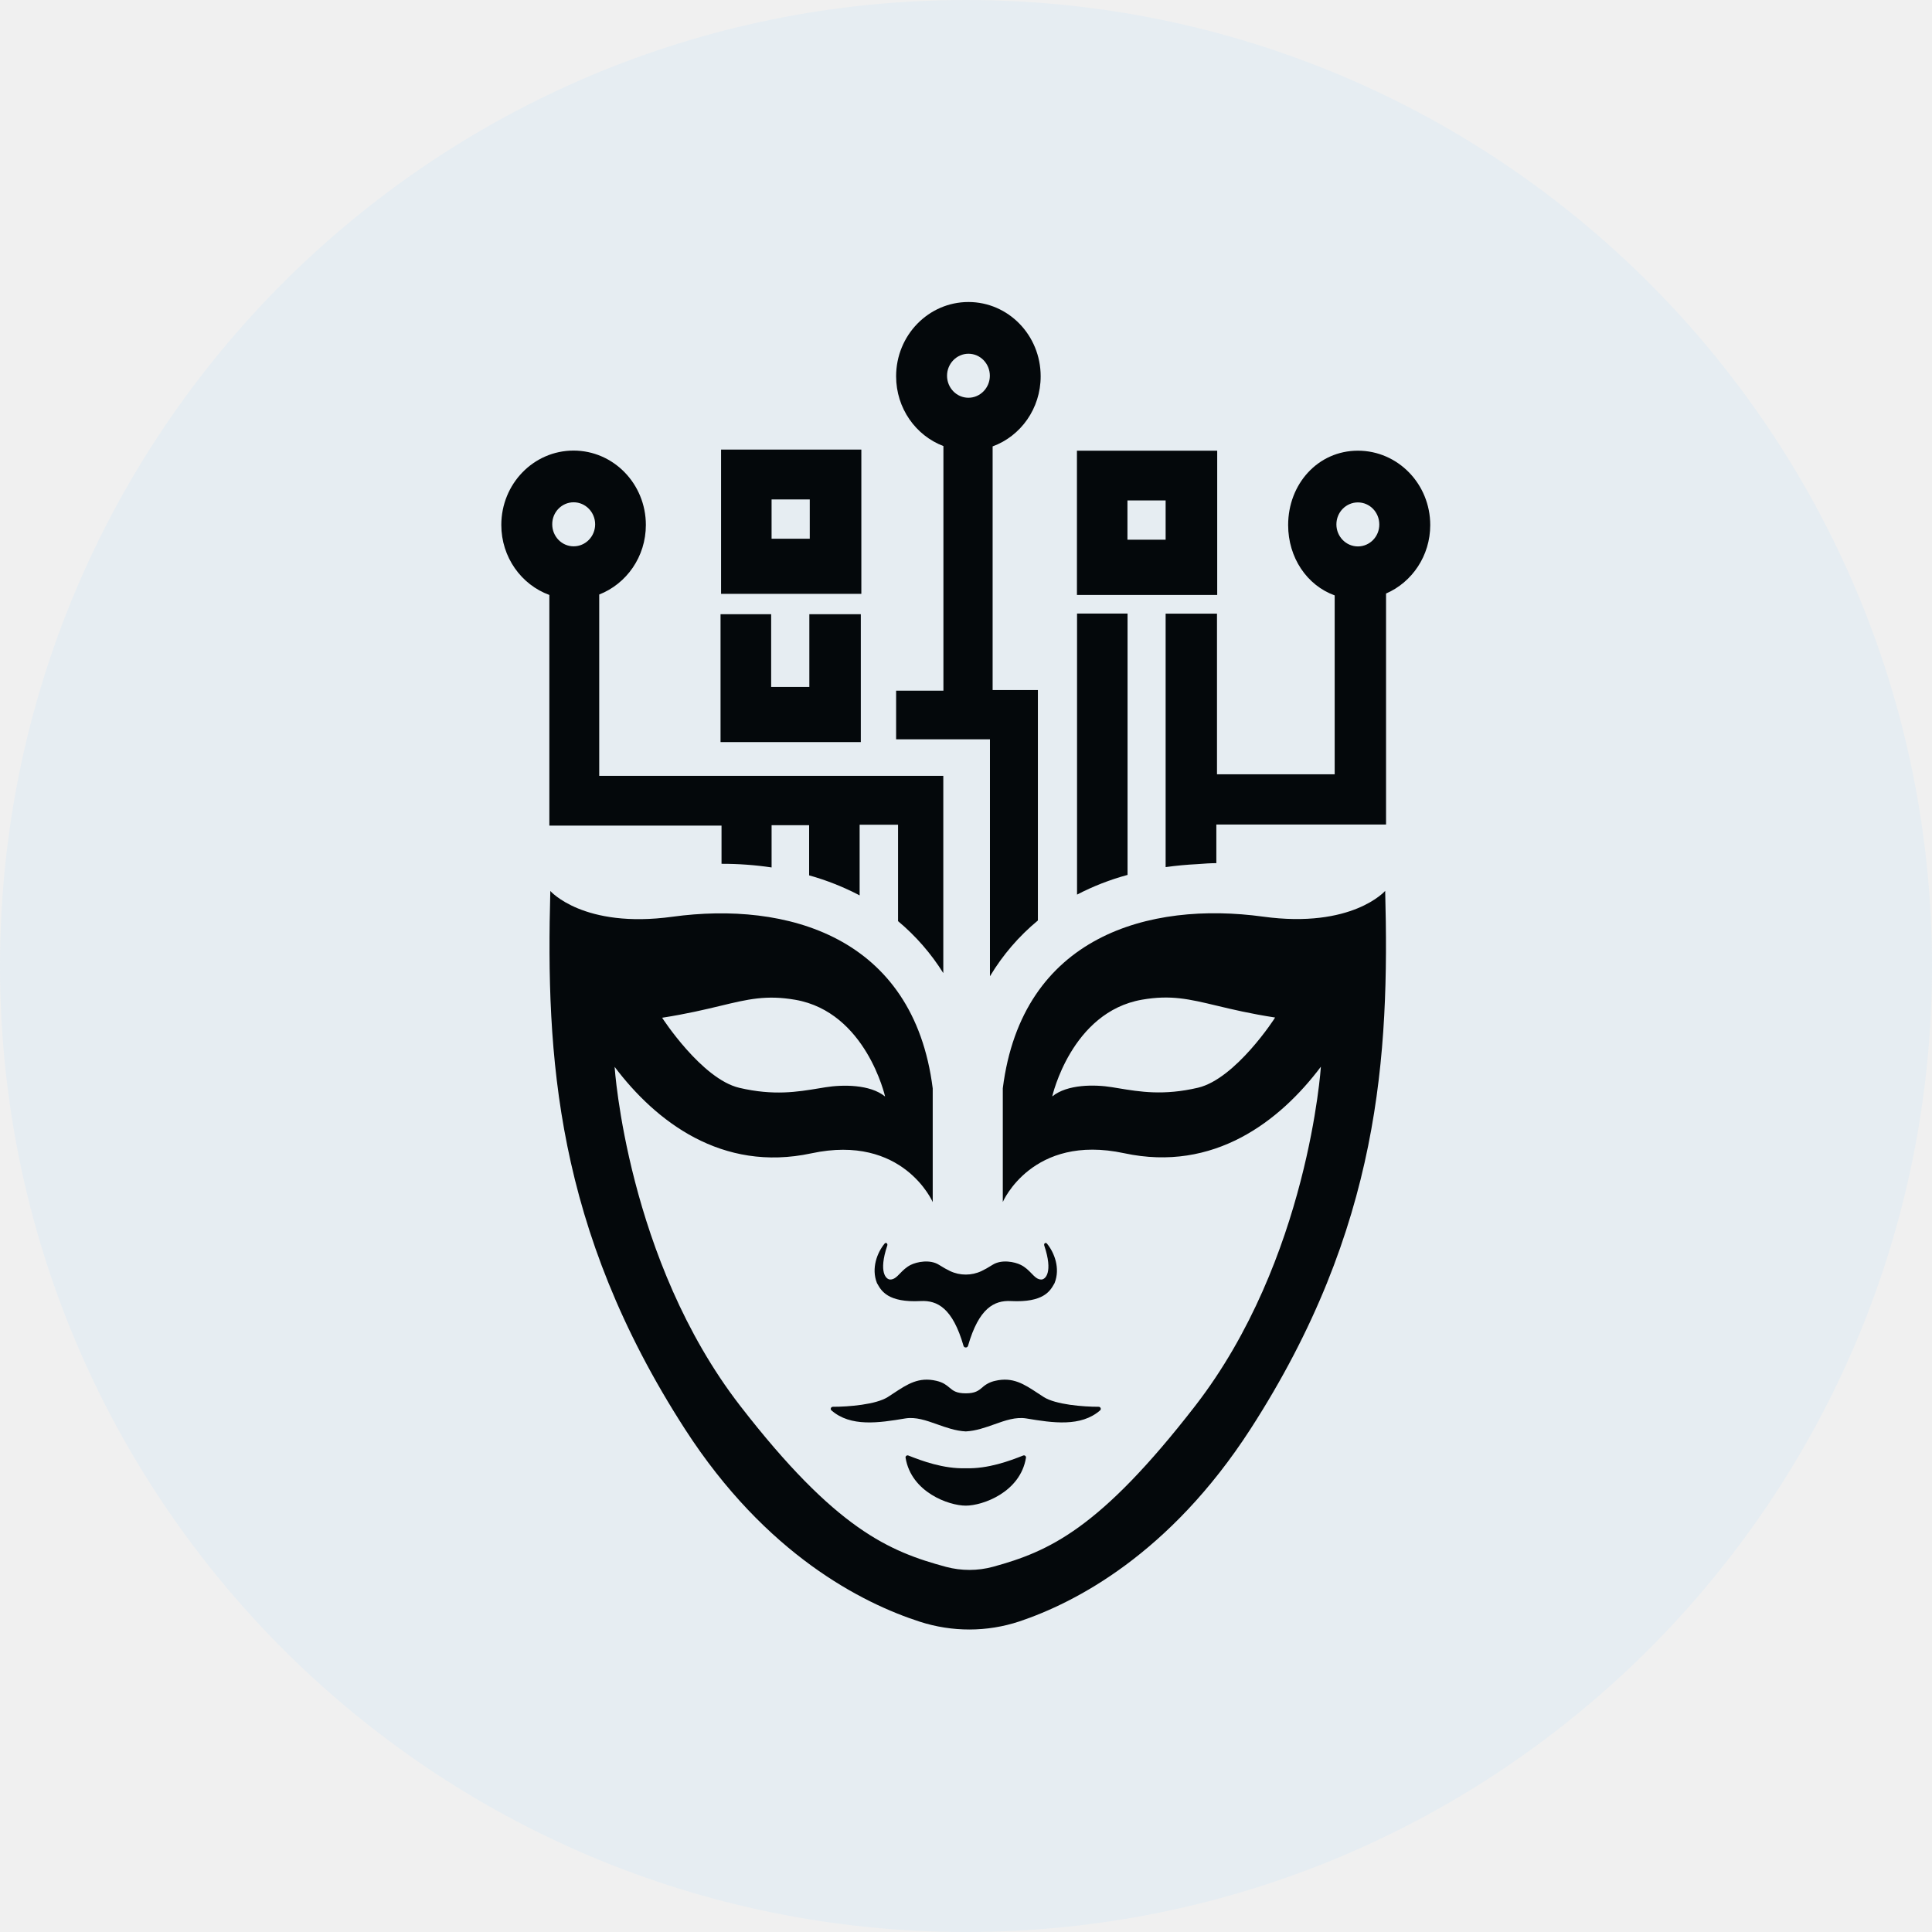
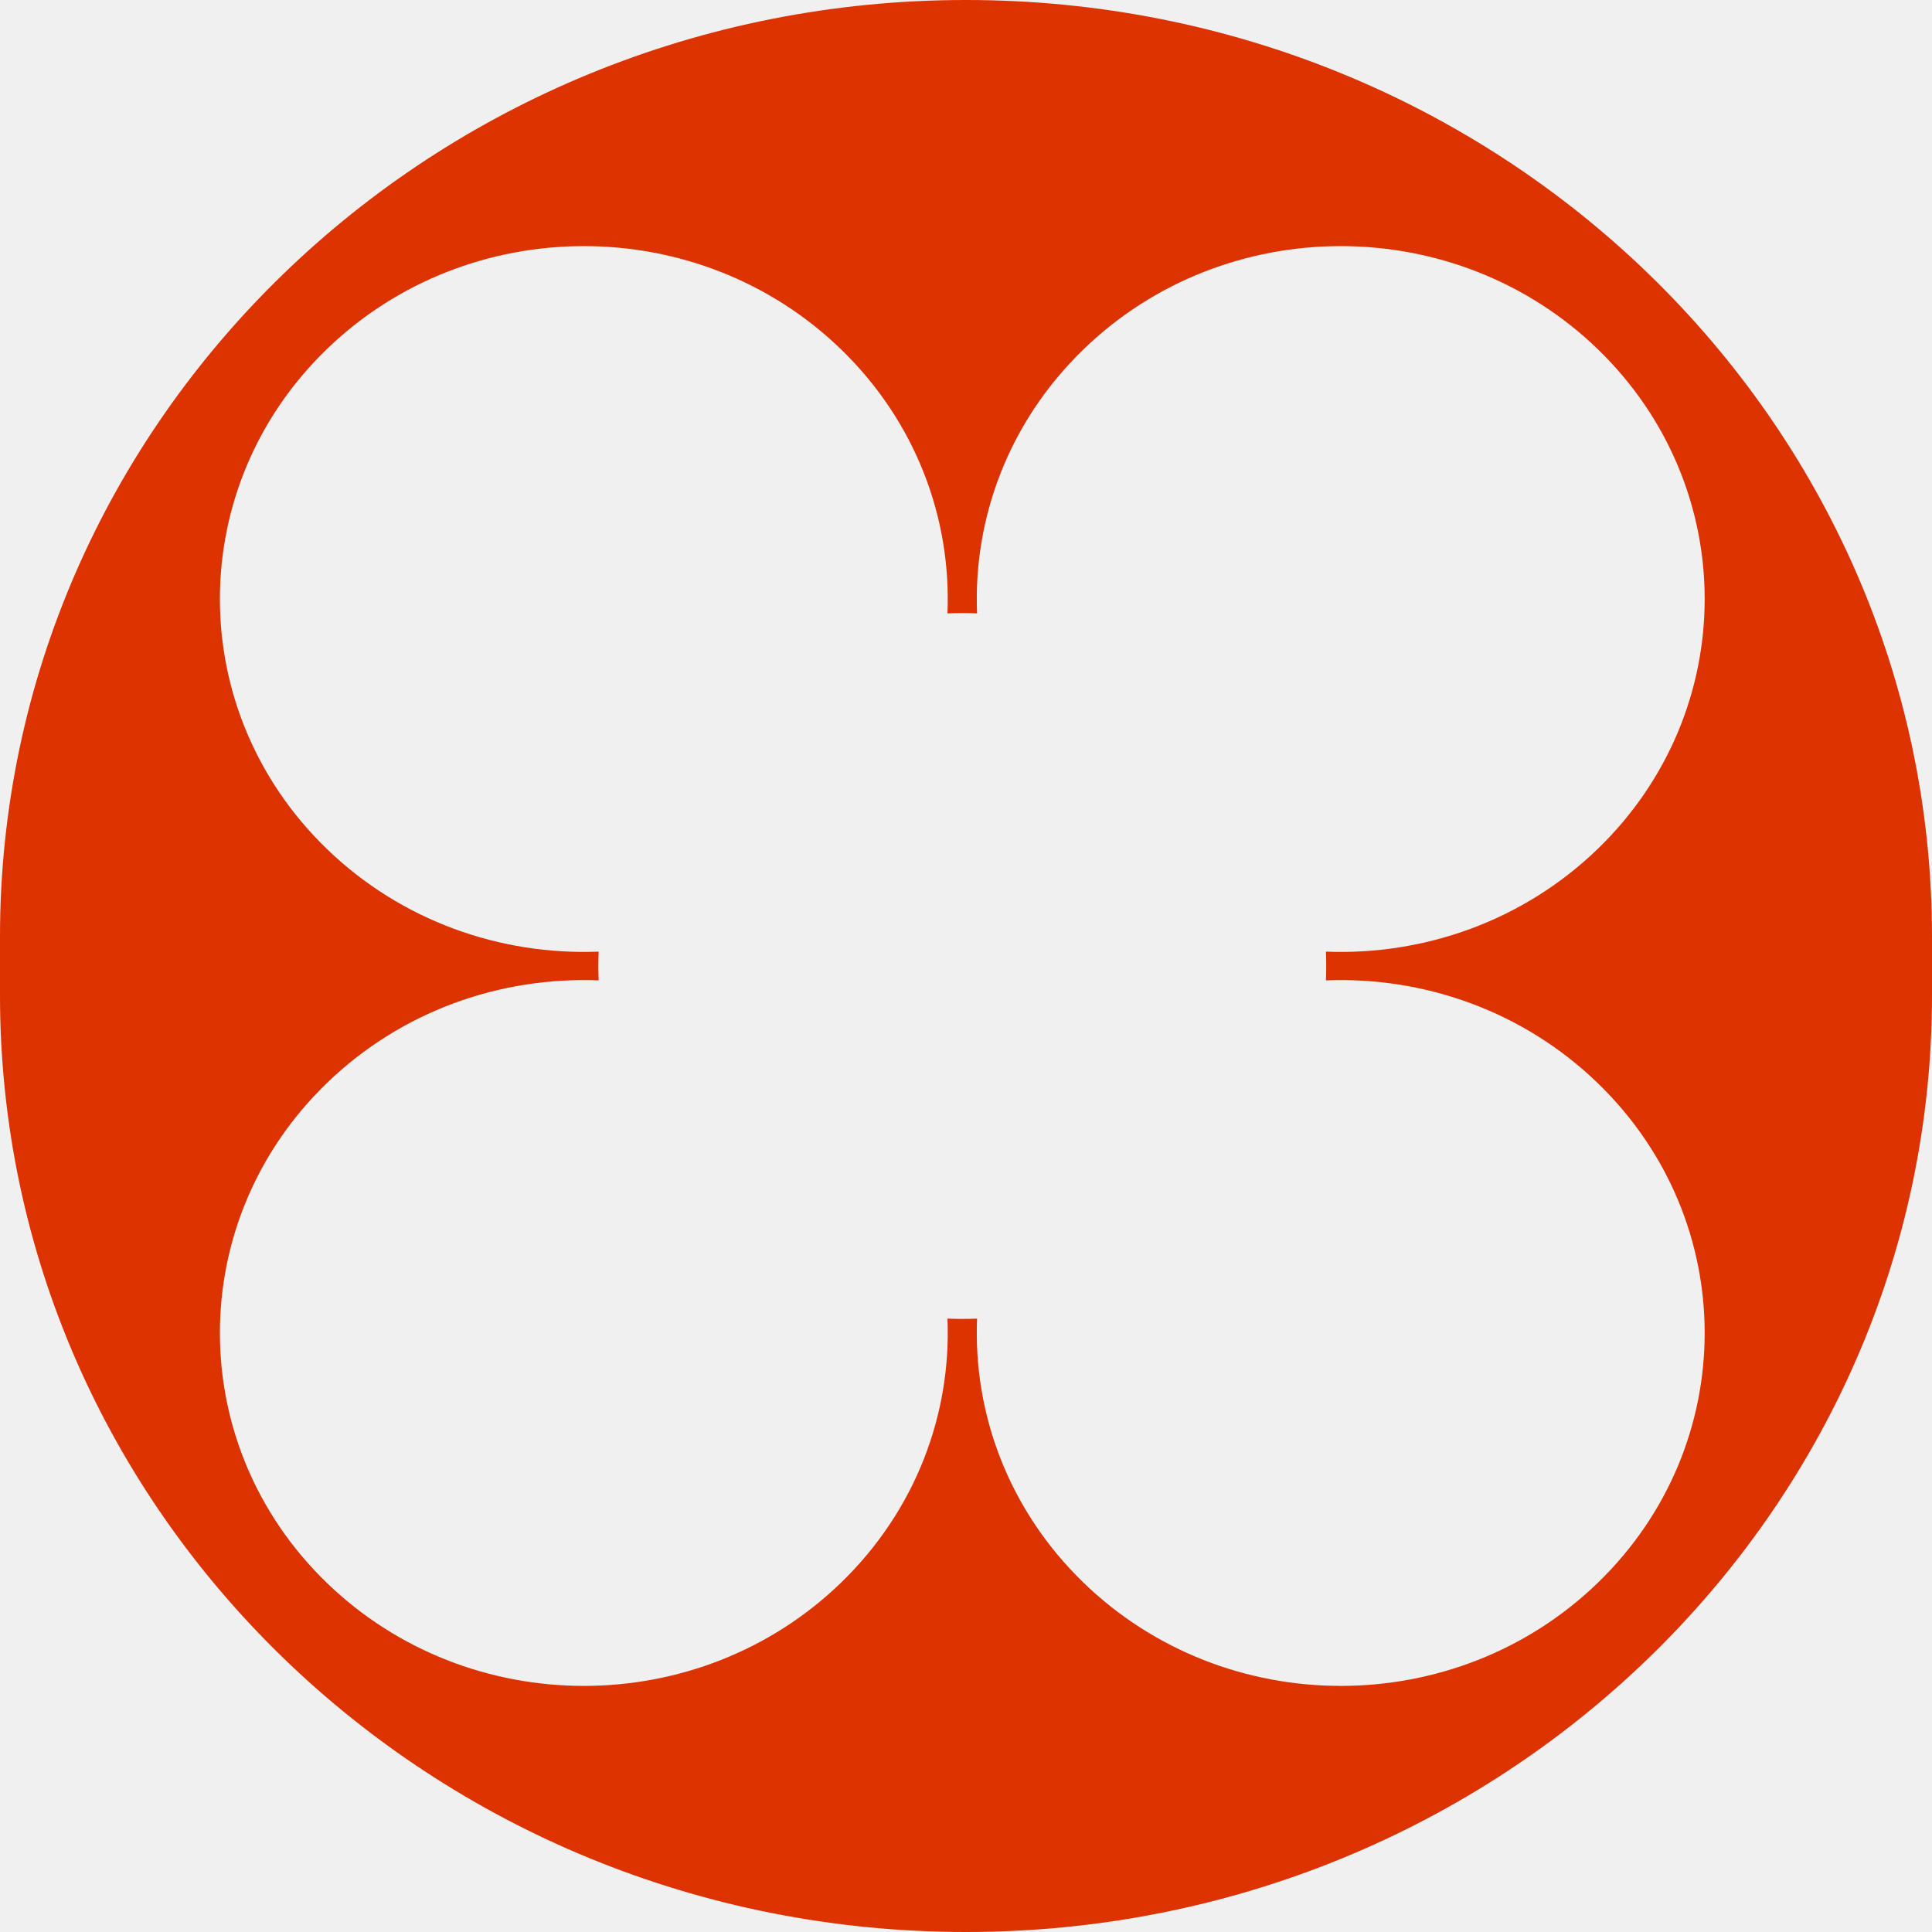
- <svg xmlns="http://www.w3.org/2000/svg" width="128" height="128" fill="none">
-   <rect width="128" height="128" fill="#E6EDF2" rx="64" />
-   <g fill="#04080B" clip-path="url(#a)">
-     <path fill-rule="evenodd" d="m65.601 64.658-.014.015v-15.69H59.37V45.76h3.134V29.553c-1.83-.693-3.134-2.5-3.134-4.622 0-2.72 2.148-4.922 4.792-4.922 2.644 0 4.785 2.202 4.785 4.922 0 2.143-1.326 3.966-3.183 4.644v16.142h2.999v15.267a14.375 14.375 0 0 0-3.162 3.674Zm-2.857-39.764c0 .802.631 1.458 1.418 1.458.78 0 1.418-.656 1.418-1.458 0-.802-.631-1.458-1.418-1.458-.78 0-1.418.656-1.418 1.458Z" clip-rule="evenodd" />
-     <path d="M74.703 40.65v17.315a16.658 16.658 0 0 0-3.346 1.305V40.65h3.346Z" />
-     <path fill-rule="evenodd" d="M71.35 29.86h9.293v9.557H71.35V29.86Zm3.346 5.897h2.53v-2.602h-2.53v2.602ZM47.773 29.786h9.293v9.558h-9.293v-9.558Zm3.346 5.906h2.53v-2.603h-2.53v2.603Z" clip-rule="evenodd" />
-     <path d="M53.621 40.693h3.41v8.472h-9.293v-8.472h3.353v4.82h2.53v-4.82Z" />
-     <path fill-rule="evenodd" d="M85.343 34.788c0-2.727 1.977-4.929 4.622-4.929 2.644 0 4.792 2.202 4.792 4.929 0 2.034-1.206 3.79-2.928 4.535v15.303H80.586v2.56c-.354 0-.808.028-1.261.065a24.1 24.1 0 0 0-2.099.197V40.656h3.403V51.3h7.797V39.446c-1.836-.663-3.083-2.5-3.083-4.658Zm3.197-.044c0 .802.638 1.458 1.425 1.458.786 0 1.424-.656 1.417-1.458 0-.802-.63-1.458-1.417-1.458s-1.425.649-1.425 1.458ZM47.802 54.699H36.396V39.417c-1.857-.678-3.183-2.5-3.183-4.637 0-2.726 2.141-4.928 4.785-4.928 2.651 0 4.792 2.209 4.792 4.928 0 2.107-1.283 3.901-3.09 4.608v12.015h22.796V64.47a14.492 14.492 0 0 0-2.998-3.442v-6.386h-2.545v4.68a17.05 17.05 0 0 0-3.346-1.327V54.67H51.12v2.8a22.29 22.29 0 0 0-3.317-.241v-2.53ZM39.43 34.737c0-.802-.638-1.459-1.425-1.459s-1.425.657-1.418 1.459c0 .802.631 1.458 1.418 1.458.787 0 1.425-.65 1.425-1.458Z" clip-rule="evenodd" />
-     <path fill-rule="evenodd" d="M91.772 59.023c.284 10.848-.319 22.331-8.931 35.666-5.345 8.268-11.597 11.491-15.312 12.737-2.14.708-4.444.708-6.592.015-3.793-1.225-10.18-4.433-15.546-12.744C36.78 81.362 36.17 69.878 36.46 59.03c0 0 2.19 2.515 8.095 1.706 7.514-1.028 15.964 1.261 17.24 11.373v7.532s-1.957-4.535-8.039-3.23c-5.947 1.276-10.321-2.129-13.036-5.73 0 0 .822 12.773 8.322 22.463 6.344 8.195 9.889 9.653 13.639 10.666 1.02.27 2.09.27 3.111-.007 3.694-1.014 7.06-2.486 13.398-10.667 7.5-9.69 8.322-22.463 8.322-22.463-2.715 3.61-7.089 7.007-13.036 5.73-6.09-1.304-8.038 3.23-8.038 3.23v-7.53c1.275-10.113 9.725-12.402 17.24-11.374 5.91.809 8.094-1.706 8.094-1.706ZM74.087 72.097c1.435.238 3.008.499 5.28-.032 2.495-.584 5.125-4.645 5.111-4.652-1.636-.251-2.85-.541-3.871-.786h-.002c-1.821-.436-3.034-.726-4.945-.395-4.686.817-5.947 6.409-5.947 6.409 1.006-.817 2.82-.795 3.955-.613l.418.069h.001Zm-15.447.551s-1.262-5.592-5.947-6.409c-1.92-.332-3.135-.04-4.962.4h-.001c-1.021.245-2.232.535-3.863.789 0 0 2.623 4.06 5.118 4.644 2.273.531 3.845.27 5.28.032l.42-.069c1.134-.182 2.956-.204 3.955.613Z" clip-rule="evenodd" />
-     <path d="M58.821 92.556c-.785.502-2.617.65-3.64.647-.127 0-.192.155-.095.24 1.273 1.11 3.14.826 4.88.534.7-.118 1.395.129 2.123.388.6.213 1.224.436 1.896.47.67-.034 1.295-.257 1.895-.47.729-.26 1.423-.505 2.123-.388 1.74.291 3.608.575 4.88-.535.097-.084.032-.239-.095-.239-1.023.002-2.855-.145-3.64-.647-.134-.085-.263-.17-.388-.253-.915-.603-1.658-1.093-2.825-.82a1.835 1.835 0 0 0-.863.446c-.242.202-.458.383-1.087.383-.63 0-.846-.18-1.087-.383-.195-.163-.406-.34-.864-.447-1.167-.272-1.91.218-2.824.82-.126.084-.255.169-.389.254ZM60.181 96.432c.892.353 2.322.888 3.804.844 1.482.044 2.912-.491 3.804-.844a.135.135 0 0 1 .184.15c-.377 2.288-2.87 3.171-3.988 3.171-1.118 0-3.611-.883-3.988-3.171a.135.135 0 0 1 .184-.15ZM69.186 82.522c-.046-.138.088-.237.18-.127.488.594.894 1.635.502 2.613a5.1 5.1 0 0 0-.037.066c-.255.45-.698 1.237-2.856 1.124-1.107-.057-2.125.47-2.841 2.967-.042.145-.257.146-.299 0-.718-2.498-1.733-3.025-2.84-2.967-2.158.113-2.602-.674-2.856-1.124a5.074 5.074 0 0 0-.038-.066c-.391-.978.015-2.02.503-2.613.091-.11.226-.01.18.127-.596 1.776-.076 2.25.197 2.25.256 0 .435-.184.651-.407.186-.191.399-.41.711-.565.404-.2 1.273-.381 1.871 0 .286.181.525.314.728.41.656.312 1.43.312 2.086 0 .203-.096.441-.228.728-.41.598-.381 1.467-.2 1.87 0 .313.154.526.374.712.565.215.223.394.407.65.407.274 0 .793-.474.198-2.25Z" />
+ <svg xmlns="http://www.w3.org/2000/svg" width="128" height="128" viewBox="0 0 128 128" fill="none">
+   <g clip-path="url(#clip0_144_745)">
+     <path fill-rule="evenodd" clip-rule="evenodd" d="M0 62.061C-1.49821e-06 27.785 28.654 1.54501e-06 64 0C99.346 -1.54501e-06 128 27.785 128 62.061V65.939C128 100.214 99.346 128 64 128C28.654 128 1.66776e-06 100.214 1.69549e-07 65.939L0 62.061ZM55.73 104.847C60.688 100.039 63.035 93.659 62.771 87.362C63.426 87.388 64.082 87.388 64.734 87.362C64.47 93.658 66.819 100.039 71.777 104.847C81.194 113.978 96.461 113.978 105.877 104.847C115.293 95.716 115.293 80.911 105.877 71.781C100.918 66.973 94.338 64.696 87.846 64.952C87.871 64.318 87.873 63.683 87.846 63.048C94.34 63.304 100.918 61.027 105.877 56.22C115.293 47.089 115.293 32.284 105.877 23.153C96.461 14.023 81.194 14.023 71.777 23.153C66.819 27.961 64.47 34.34 64.734 40.638C64.08 40.612 63.426 40.613 62.771 40.638C63.035 34.342 60.688 27.961 55.73 23.153C46.314 14.023 31.047 14.023 21.631 23.153C12.215 32.284 12.215 47.089 21.631 56.22C26.588 61.027 33.17 63.304 39.662 63.048C39.635 63.682 39.635 64.317 39.662 64.952C33.168 64.696 26.588 66.973 21.631 71.781C12.215 80.911 12.215 95.716 21.631 104.847C31.047 113.978 46.314 113.978 55.73 104.847Z" fill="#DD3300" />
  </g>
  <defs>
-     <clipPath id="a">
-       <path fill="#fff" d="M33.2 20h61.6v88H33.2z" />
+     <clipPath id="clip0_144_745">
+       <rect width="128" height="128" fill="white" />
    </clipPath>
  </defs>
</svg>
